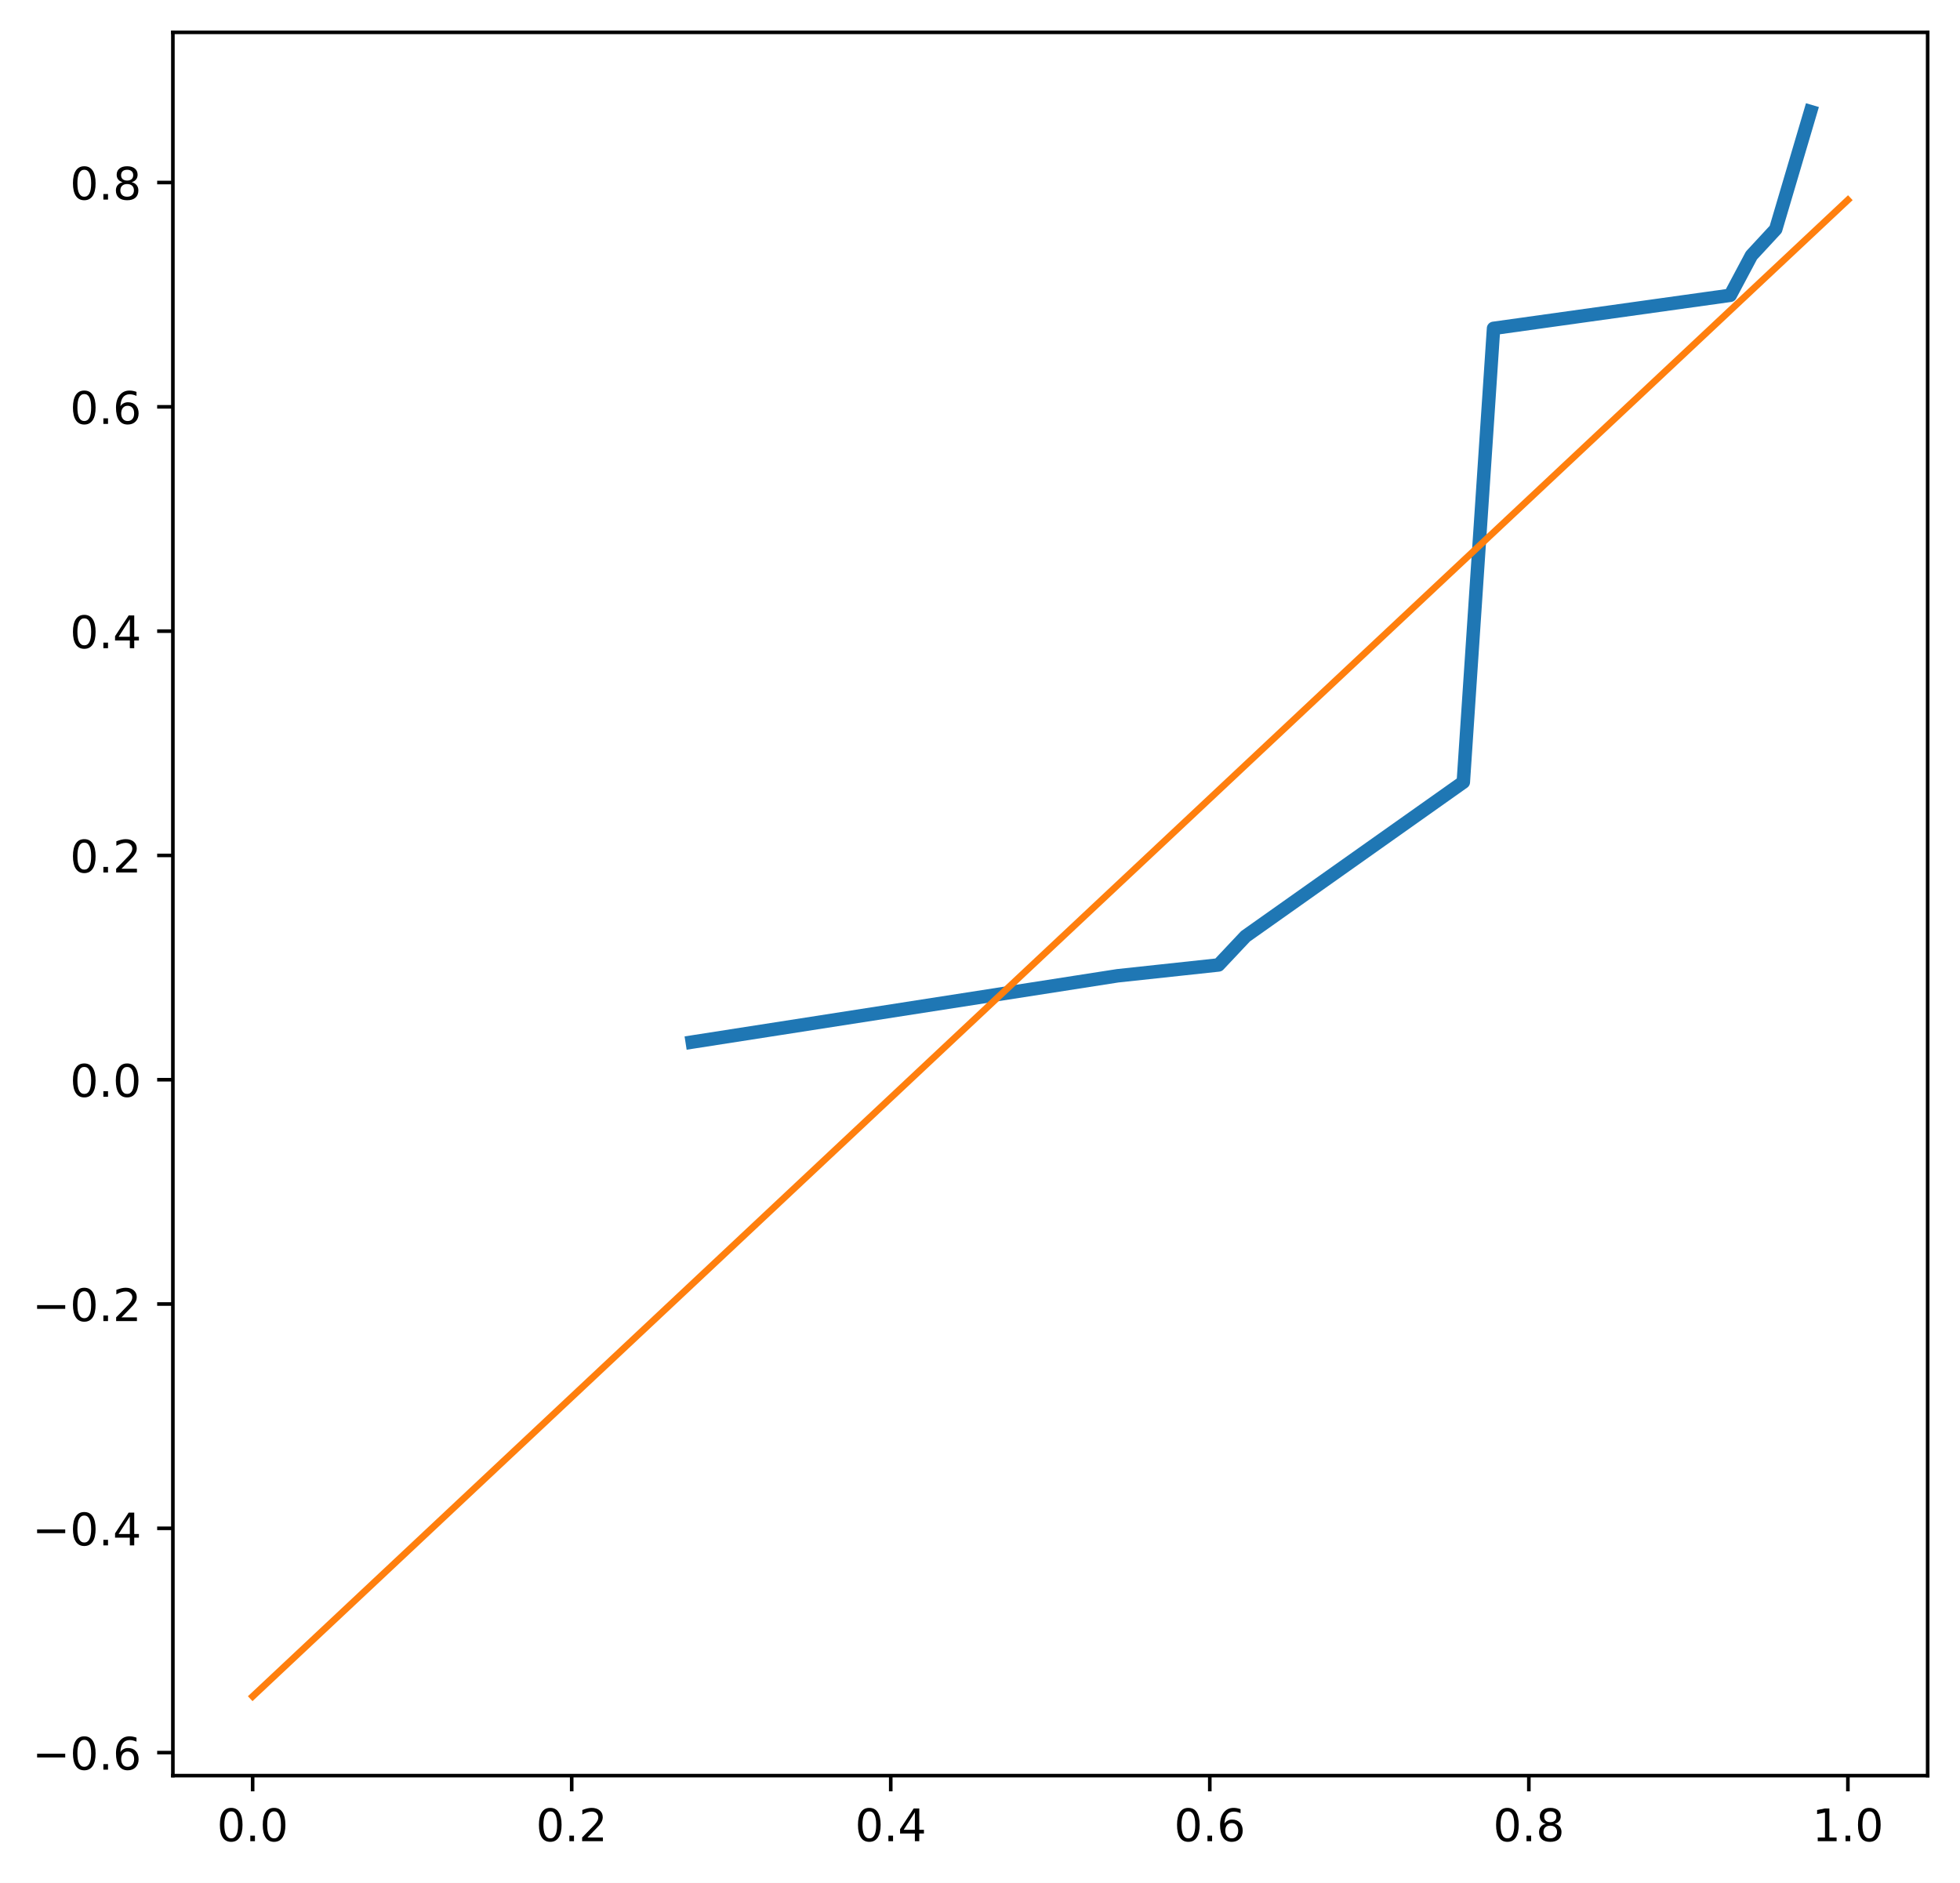
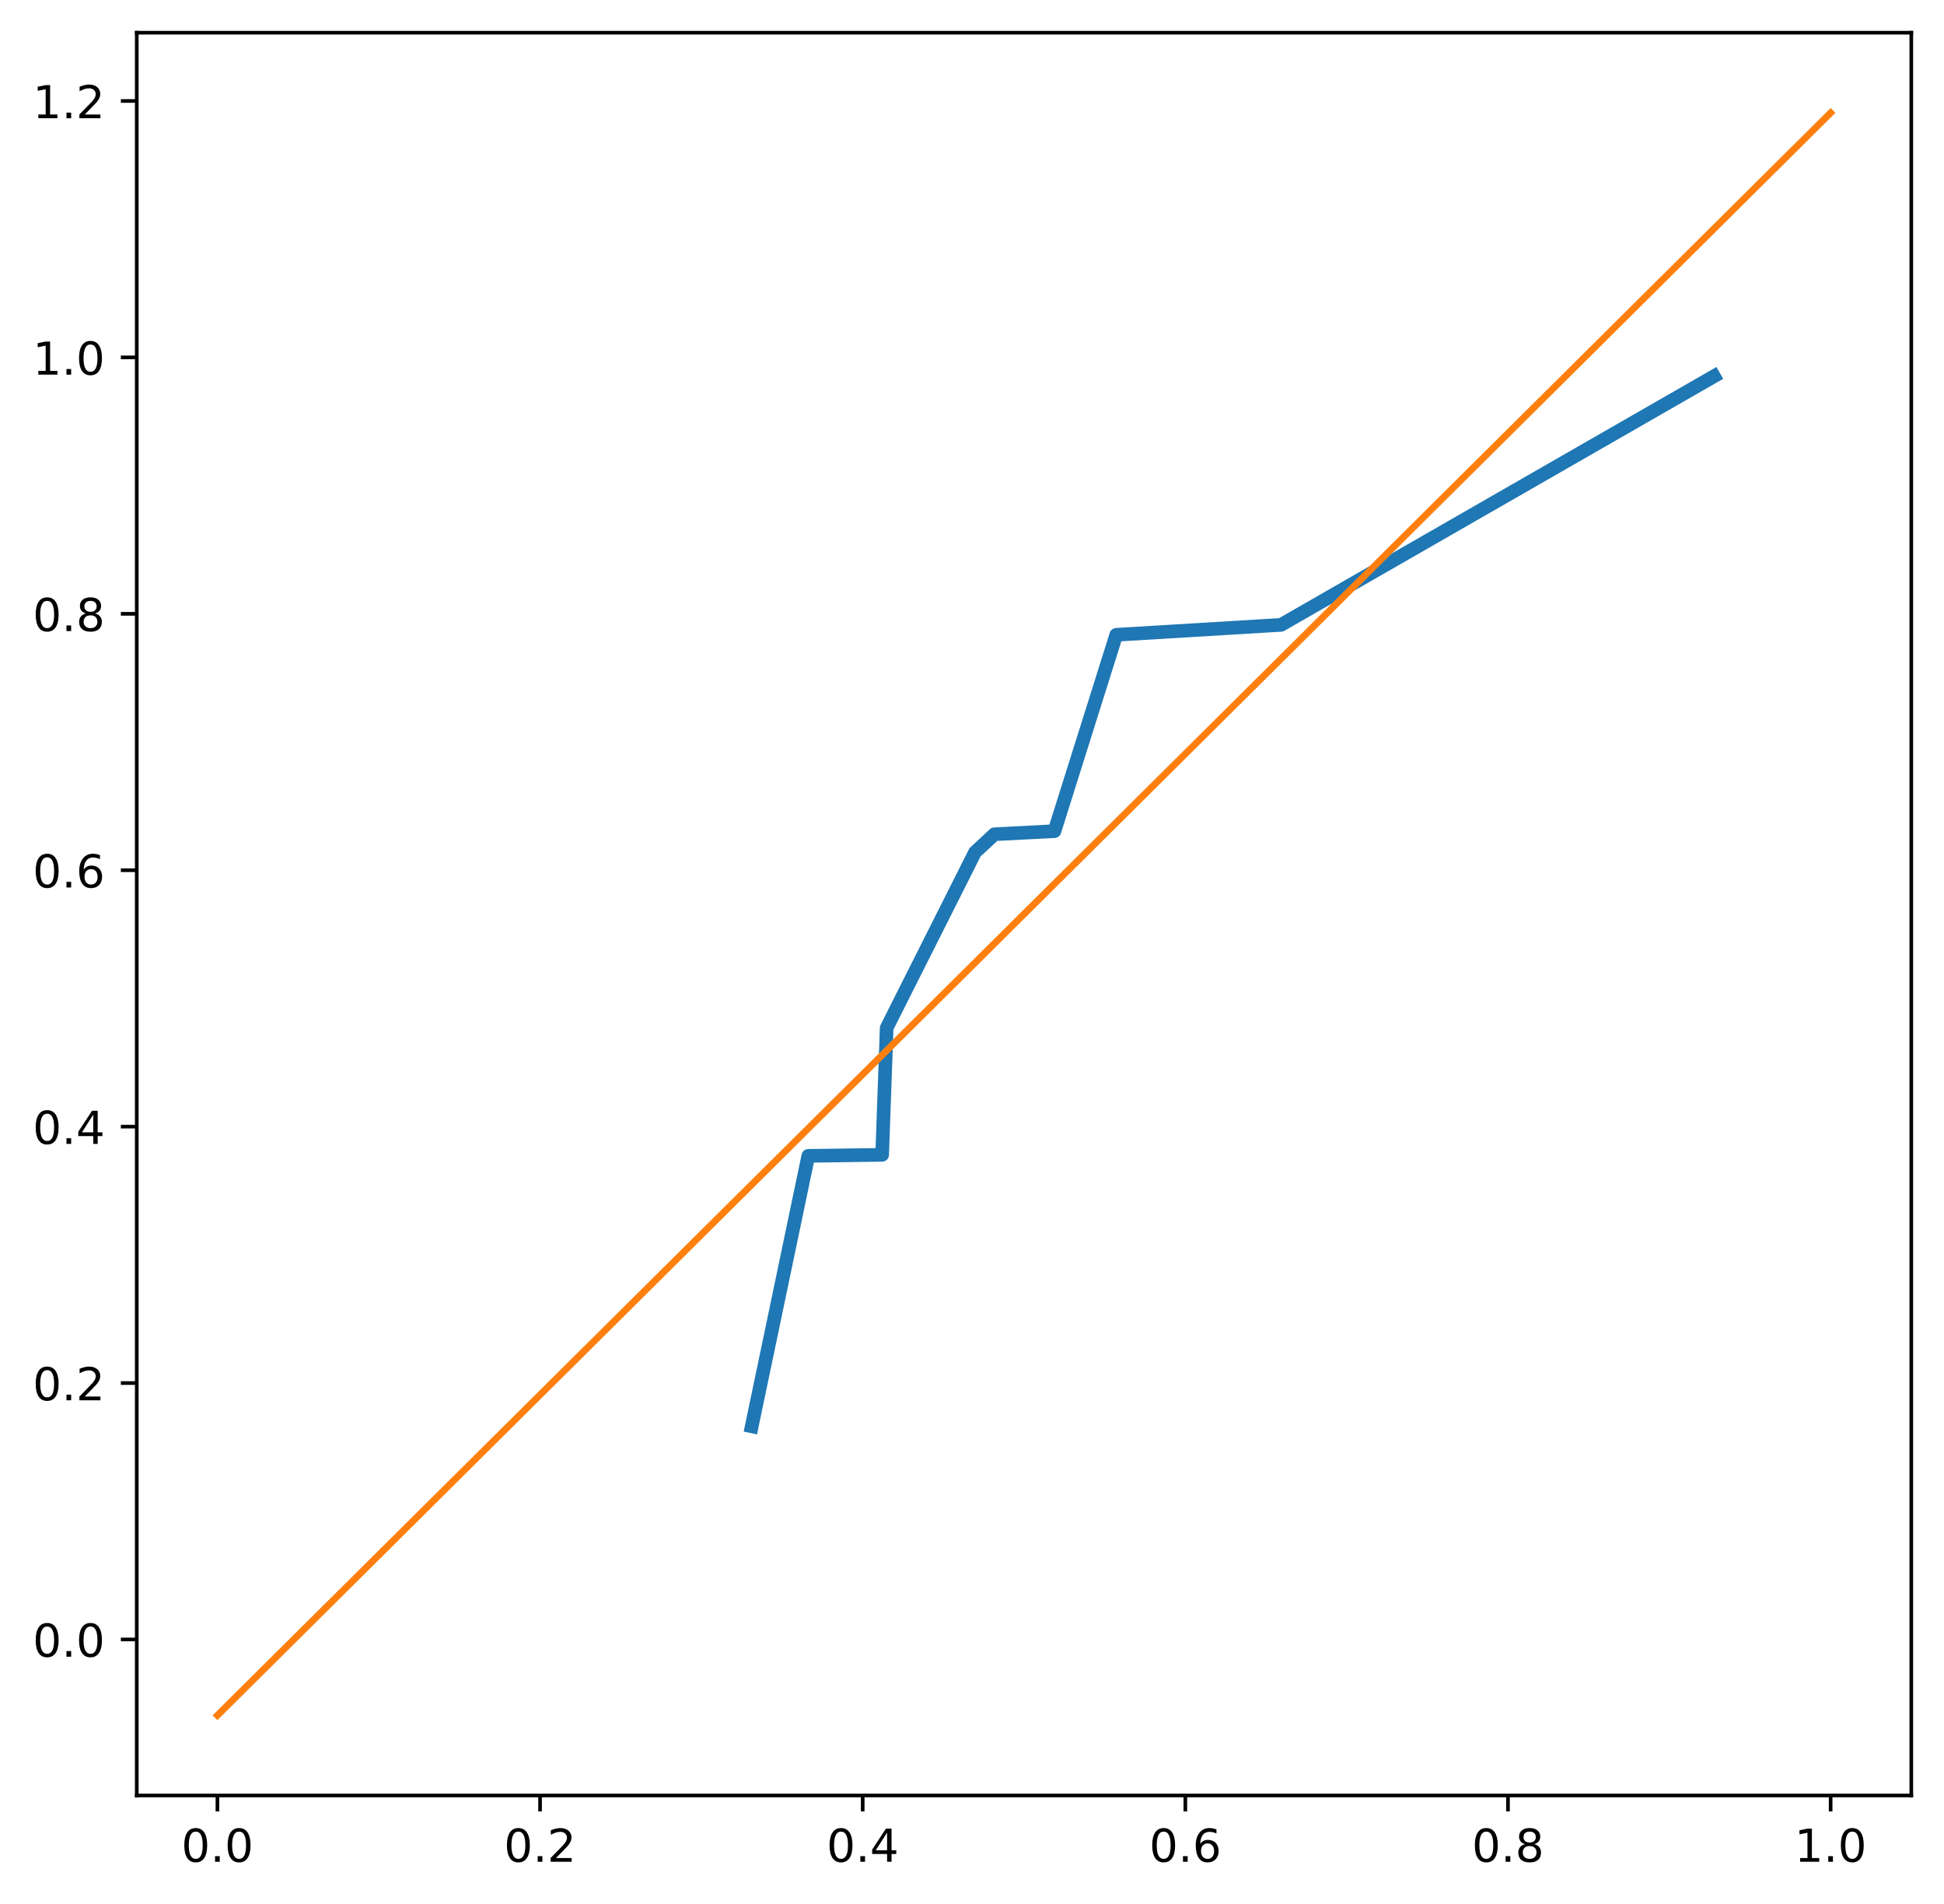
- <svg xmlns="http://www.w3.org/2000/svg" xmlns:xlink="http://www.w3.org/1999/xlink" height="419.158pt" version="1.1" viewBox="0 0 436.283 419.158" width="436.283pt">
+ <svg xmlns="http://www.w3.org/2000/svg" xmlns:xlink="http://www.w3.org/1999/xlink" height="419.158pt" version="1.1" viewBox="0 0 427.903 419.158" width="427.903pt">
  <defs>
    <style type="text/css">
*{stroke-linecap:butt;stroke-linejoin:round;}
  </style>
  </defs>
  <g id="figure_1">
    <g id="patch_1">
-       <path d="M 0 419.158  L 436.283 419.158  L 436.283 0  L 0 0  z " style="fill:#ffffff;" />
+       <path d="M 0 419.158  L 427.903 419.158  L 427.903 0  L 0 0  z " style="fill:#ffffff;" />
    </g>
    <g id="axes_1">
      <g id="patch_2">
-         <path d="M 38.483 395.28  L 429.083 395.28  L 429.083 7.2  L 38.483 7.2  z " style="fill:#ffffff;" />
+         <path d="M 30.103 395.28  L 420.703 395.28  L 420.703 7.2  L 30.103 7.2  z " style="fill:#ffffff;" />
      </g>
      <g id="matplotlib.axis_1">
        <g id="xtick_1">
          <g id="line2d_1">
            <defs>
-               <path d="M 0 0  L 0 3.5  " id="m7524a2c484" style="stroke:#000000;stroke-width:0.8;" />
-             </defs>
-             <g>
-               <use style="stroke:#000000;stroke-width:0.8;" x="56.237" xlink:href="#m7524a2c484" y="395.28" />
+               <path d="M 0 0  L 0 3.5  " id="m6f03e00f66" style="stroke:#000000;stroke-width:0.8;" />
+             </defs>
+             <g>
+               <use style="stroke:#000000;stroke-width:0.8;" x="47.858" xlink:href="#m6f03e00f66" y="395.28" />
            </g>
          </g>
          <g id="text_1">
            <defs>
              <path d="M 31.781 66.406  Q 24.172 66.406 20.328 58.906  Q 16.5 51.422 16.5 36.375  Q 16.5 21.391 20.328 13.891  Q 24.172 6.391 31.781 6.391  Q 39.453 6.391 43.281 13.891  Q 47.125 21.391 47.125 36.375  Q 47.125 51.422 43.281 58.906  Q 39.453 66.406 31.781 66.406  z M 31.781 74.219  Q 44.047 74.219 50.516 64.516  Q 56.984 54.828 56.984 36.375  Q 56.984 17.969 50.516 8.266  Q 44.047 -1.422 31.781 -1.422  Q 19.531 -1.422 13.062 8.266  Q 6.594 17.969 6.594 36.375  Q 6.594 54.828 13.062 64.516  Q 19.531 74.219 31.781 74.219  z " id="DejaVuSans-48" />
              <path d="M 10.688 12.406  L 21 12.406  L 21 0  L 10.688 0  z " id="DejaVuSans-46" />
            </defs>
-             <g transform="translate(48.2858 409.8784)scale(0.1 -0.1)">
+             <g transform="translate(39.90611 409.8784)scale(0.1 -0.1)">
              <use xlink:href="#DejaVuSans-48" />
              <use x="63.623" xlink:href="#DejaVuSans-46" />
              <use x="95.41" xlink:href="#DejaVuSans-48" />
            </g>
          </g>
        </g>
        <g id="xtick_2">
          <g id="line2d_2">
            <g>
-               <use style="stroke:#000000;stroke-width:0.8;" x="127.256" xlink:href="#m7524a2c484" y="395.28" />
+               <use style="stroke:#000000;stroke-width:0.8;" x="118.876" xlink:href="#m6f03e00f66" y="395.28" />
            </g>
          </g>
          <g id="text_2">
            <defs>
              <path d="M 19.188 8.297  L 53.609 8.297  L 53.609 0  L 7.328 0  L 7.328 8.297  Q 12.938 14.109 22.625 23.891  Q 32.328 33.688 34.812 36.531  Q 39.547 41.844 41.422 45.531  Q 43.312 49.219 43.312 52.781  Q 43.312 58.594 39.234 62.25  Q 35.156 65.922 28.609 65.922  Q 23.969 65.922 18.812 64.312  Q 13.672 62.703 7.812 59.422  L 7.812 69.391  Q 13.766 71.781 18.938 73  Q 24.125 74.219 28.422 74.219  Q 39.75 74.219 46.484 68.547  Q 53.219 62.891 53.219 53.422  Q 53.219 48.922 51.531 44.891  Q 49.859 40.875 45.406 35.406  Q 44.188 33.984 37.641 27.219  Q 31.109 20.453 19.188 8.297  z " id="DejaVuSans-50" />
            </defs>
-             <g transform="translate(119.304 409.8784)scale(0.1 -0.1)">
+             <g transform="translate(110.9243 409.8784)scale(0.1 -0.1)">
              <use xlink:href="#DejaVuSans-48" />
              <use x="63.623" xlink:href="#DejaVuSans-46" />
              <use x="95.41" xlink:href="#DejaVuSans-50" />
            </g>
          </g>
        </g>
        <g id="xtick_3">
          <g id="line2d_3">
            <g>
-               <use style="stroke:#000000;stroke-width:0.8;" x="198.274" xlink:href="#m7524a2c484" y="395.28" />
+               <use style="stroke:#000000;stroke-width:0.8;" x="189.894" xlink:href="#m6f03e00f66" y="395.28" />
            </g>
          </g>
          <g id="text_3">
            <defs>
              <path d="M 37.797 64.312  L 12.891 25.391  L 37.797 25.391  z M 35.203 72.906  L 47.609 72.906  L 47.609 25.391  L 58.016 25.391  L 58.016 17.188  L 47.609 17.188  L 47.609 0  L 37.797 0  L 37.797 17.188  L 4.891 17.188  L 4.891 26.703  z " id="DejaVuSans-52" />
            </defs>
-             <g transform="translate(190.3222 409.8784)scale(0.1 -0.1)">
+             <g transform="translate(181.9425 409.8784)scale(0.1 -0.1)">
              <use xlink:href="#DejaVuSans-48" />
              <use x="63.623" xlink:href="#DejaVuSans-46" />
              <use x="95.41" xlink:href="#DejaVuSans-52" />
            </g>
          </g>
        </g>
        <g id="xtick_4">
          <g id="line2d_4">
            <g>
-               <use style="stroke:#000000;stroke-width:0.8;" x="269.292" xlink:href="#m7524a2c484" y="395.28" />
+               <use style="stroke:#000000;stroke-width:0.8;" x="260.912" xlink:href="#m6f03e00f66" y="395.28" />
            </g>
          </g>
          <g id="text_4">
            <defs>
              <path d="M 33.016 40.375  Q 26.375 40.375 22.484 35.828  Q 18.609 31.297 18.609 23.391  Q 18.609 15.531 22.484 10.953  Q 26.375 6.391 33.016 6.391  Q 39.656 6.391 43.531 10.953  Q 47.406 15.531 47.406 23.391  Q 47.406 31.297 43.531 35.828  Q 39.656 40.375 33.016 40.375  z M 52.594 71.297  L 52.594 62.312  Q 48.875 64.062 45.094 64.984  Q 41.312 65.922 37.594 65.922  Q 27.828 65.922 22.672 59.328  Q 17.531 52.734 16.797 39.406  Q 19.672 43.656 24.016 45.922  Q 28.375 48.188 33.594 48.188  Q 44.578 48.188 50.953 41.516  Q 57.328 34.859 57.328 23.391  Q 57.328 12.156 50.688 5.359  Q 44.047 -1.422 33.016 -1.422  Q 20.359 -1.422 13.672 8.266  Q 6.984 17.969 6.984 36.375  Q 6.984 53.656 15.188 63.938  Q 23.391 74.219 37.203 74.219  Q 40.922 74.219 44.703 73.484  Q 48.484 72.75 52.594 71.297  z " id="DejaVuSans-54" />
            </defs>
-             <g transform="translate(261.3403 409.8784)scale(0.1 -0.1)">
+             <g transform="translate(252.9607 409.8784)scale(0.1 -0.1)">
              <use xlink:href="#DejaVuSans-48" />
              <use x="63.623" xlink:href="#DejaVuSans-46" />
              <use x="95.41" xlink:href="#DejaVuSans-54" />
            </g>
          </g>
        </g>
        <g id="xtick_5">
          <g id="line2d_5">
            <g>
-               <use style="stroke:#000000;stroke-width:0.8;" x="340.31" xlink:href="#m7524a2c484" y="395.28" />
+               <use style="stroke:#000000;stroke-width:0.8;" x="331.93" xlink:href="#m6f03e00f66" y="395.28" />
            </g>
          </g>
          <g id="text_5">
            <defs>
              <path d="M 31.781 34.625  Q 24.75 34.625 20.719 30.859  Q 16.703 27.094 16.703 20.516  Q 16.703 13.922 20.719 10.156  Q 24.75 6.391 31.781 6.391  Q 38.812 6.391 42.859 10.172  Q 46.922 13.969 46.922 20.516  Q 46.922 27.094 42.891 30.859  Q 38.875 34.625 31.781 34.625  z M 21.922 38.812  Q 15.578 40.375 12.031 44.719  Q 8.5 49.078 8.5 55.328  Q 8.5 64.062 14.719 69.141  Q 20.953 74.219 31.781 74.219  Q 42.672 74.219 48.875 69.141  Q 55.078 64.062 55.078 55.328  Q 55.078 49.078 51.531 44.719  Q 48 40.375 41.703 38.812  Q 48.828 37.156 52.797 32.312  Q 56.781 27.484 56.781 20.516  Q 56.781 9.906 50.312 4.234  Q 43.844 -1.422 31.781 -1.422  Q 19.734 -1.422 13.25 4.234  Q 6.781 9.906 6.781 20.516  Q 6.781 27.484 10.781 32.312  Q 14.797 37.156 21.922 38.812  z M 18.312 54.391  Q 18.312 48.734 21.844 45.562  Q 25.391 42.391 31.781 42.391  Q 38.141 42.391 41.719 45.562  Q 45.312 48.734 45.312 54.391  Q 45.312 60.062 41.719 63.234  Q 38.141 66.406 31.781 66.406  Q 25.391 66.406 21.844 63.234  Q 18.312 60.062 18.312 54.391  z " id="DejaVuSans-56" />
            </defs>
-             <g transform="translate(332.3585 409.8784)scale(0.1 -0.1)">
+             <g transform="translate(323.9788 409.8784)scale(0.1 -0.1)">
              <use xlink:href="#DejaVuSans-48" />
              <use x="63.623" xlink:href="#DejaVuSans-46" />
              <use x="95.41" xlink:href="#DejaVuSans-56" />
            </g>
          </g>
        </g>
        <g id="xtick_6">
          <g id="line2d_6">
            <g>
-               <use style="stroke:#000000;stroke-width:0.8;" x="411.328" xlink:href="#m7524a2c484" y="395.28" />
+               <use style="stroke:#000000;stroke-width:0.8;" x="402.949" xlink:href="#m6f03e00f66" y="395.28" />
            </g>
          </g>
          <g id="text_6">
            <defs>
              <path d="M 12.406 8.297  L 28.516 8.297  L 28.516 63.922  L 10.984 60.406  L 10.984 69.391  L 28.422 72.906  L 38.281 72.906  L 38.281 8.297  L 54.391 8.297  L 54.391 0  L 12.406 0  z " id="DejaVuSans-49" />
            </defs>
-             <g transform="translate(403.3767 409.8784)scale(0.1 -0.1)">
+             <g transform="translate(394.997 409.8784)scale(0.1 -0.1)">
              <use xlink:href="#DejaVuSans-49" />
              <use x="63.623" xlink:href="#DejaVuSans-46" />
              <use x="95.41" xlink:href="#DejaVuSans-48" />
            </g>
          </g>
        </g>
      </g>
      <g id="matplotlib.axis_2">
        <g id="ytick_1">
          <g id="line2d_7">
            <defs>
-               <path d="M 0 0  L -3.5 0  " id="mc15a3e27e1" style="stroke:#000000;stroke-width:0.8;" />
-             </defs>
-             <g>
-               <use style="stroke:#000000;stroke-width:0.8;" x="38.483" xlink:href="#mc15a3e27e1" y="390.154" />
+               <path d="M 0 0  L -3.5 0  " id="m8343cd8b70" style="stroke:#000000;stroke-width:0.8;" />
+             </defs>
+             <g>
+               <use style="stroke:#000000;stroke-width:0.8;" x="30.103" xlink:href="#m8343cd8b70" y="360.931" />
            </g>
          </g>
          <g id="text_7">
-             <defs>
-               <path d="M 10.594 35.5  L 73.188 35.5  L 73.188 27.203  L 10.594 27.203  z " id="DejaVuSans-8722" />
-             </defs>
-             <g transform="translate(7.2 393.953)scale(0.1 -0.1)">
-               <use xlink:href="#DejaVuSans-8722" />
-               <use x="83.789" xlink:href="#DejaVuSans-48" />
-               <use x="147.412" xlink:href="#DejaVuSans-46" />
-               <use x="179.199" xlink:href="#DejaVuSans-54" />
+             <g transform="translate(7.2 364.7302)scale(0.1 -0.1)">
+               <use xlink:href="#DejaVuSans-48" />
+               <use x="63.623" xlink:href="#DejaVuSans-46" />
+               <use x="95.41" xlink:href="#DejaVuSans-48" />
            </g>
          </g>
        </g>
        <g id="ytick_2">
          <g id="line2d_8">
            <g>
-               <use style="stroke:#000000;stroke-width:0.8;" x="38.483" xlink:href="#mc15a3e27e1" y="340.222" />
+               <use style="stroke:#000000;stroke-width:0.8;" x="30.103" xlink:href="#m8343cd8b70" y="304.481" />
            </g>
          </g>
          <g id="text_8">
-             <g transform="translate(7.2 344.0216)scale(0.1 -0.1)">
-               <use xlink:href="#DejaVuSans-8722" />
-               <use x="83.789" xlink:href="#DejaVuSans-48" />
-               <use x="147.412" xlink:href="#DejaVuSans-46" />
-               <use x="179.199" xlink:href="#DejaVuSans-52" />
+             <g transform="translate(7.2 308.2806)scale(0.1 -0.1)">
+               <use xlink:href="#DejaVuSans-48" />
+               <use x="63.623" xlink:href="#DejaVuSans-46" />
+               <use x="95.41" xlink:href="#DejaVuSans-50" />
            </g>
          </g>
        </g>
        <g id="ytick_3">
          <g id="line2d_9">
            <g>
-               <use style="stroke:#000000;stroke-width:0.8;" x="38.483" xlink:href="#mc15a3e27e1" y="290.291" />
+               <use style="stroke:#000000;stroke-width:0.8;" x="30.103" xlink:href="#m8343cd8b70" y="248.032" />
            </g>
          </g>
          <g id="text_9">
-             <g transform="translate(7.2 294.0901)scale(0.1 -0.1)">
-               <use xlink:href="#DejaVuSans-8722" />
-               <use x="83.789" xlink:href="#DejaVuSans-48" />
-               <use x="147.412" xlink:href="#DejaVuSans-46" />
-               <use x="179.199" xlink:href="#DejaVuSans-50" />
+             <g transform="translate(7.2 251.8309)scale(0.1 -0.1)">
+               <use xlink:href="#DejaVuSans-48" />
+               <use x="63.623" xlink:href="#DejaVuSans-46" />
+               <use x="95.41" xlink:href="#DejaVuSans-52" />
            </g>
          </g>
        </g>
        <g id="ytick_4">
          <g id="line2d_10">
            <g>
-               <use style="stroke:#000000;stroke-width:0.8;" x="38.483" xlink:href="#mc15a3e27e1" y="240.36" />
+               <use style="stroke:#000000;stroke-width:0.8;" x="30.103" xlink:href="#m8343cd8b70" y="191.582" />
            </g>
          </g>
          <g id="text_10">
-             <g transform="translate(15.57969 244.1587)scale(0.1 -0.1)">
-               <use xlink:href="#DejaVuSans-48" />
-               <use x="63.623" xlink:href="#DejaVuSans-46" />
-               <use x="95.41" xlink:href="#DejaVuSans-48" />
+             <g transform="translate(7.2 195.3813)scale(0.1 -0.1)">
+               <use xlink:href="#DejaVuSans-48" />
+               <use x="63.623" xlink:href="#DejaVuSans-46" />
+               <use x="95.41" xlink:href="#DejaVuSans-54" />
            </g>
          </g>
        </g>
        <g id="ytick_5">
          <g id="line2d_11">
            <g>
-               <use style="stroke:#000000;stroke-width:0.8;" x="38.483" xlink:href="#mc15a3e27e1" y="190.428" />
+               <use style="stroke:#000000;stroke-width:0.8;" x="30.103" xlink:href="#m8343cd8b70" y="135.132" />
            </g>
          </g>
          <g id="text_11">
-             <g transform="translate(15.57969 194.2273)scale(0.1 -0.1)">
-               <use xlink:href="#DejaVuSans-48" />
-               <use x="63.623" xlink:href="#DejaVuSans-46" />
-               <use x="95.41" xlink:href="#DejaVuSans-50" />
+             <g transform="translate(7.2 138.9317)scale(0.1 -0.1)">
+               <use xlink:href="#DejaVuSans-48" />
+               <use x="63.623" xlink:href="#DejaVuSans-46" />
+               <use x="95.41" xlink:href="#DejaVuSans-56" />
            </g>
          </g>
        </g>
        <g id="ytick_6">
          <g id="line2d_12">
            <g>
-               <use style="stroke:#000000;stroke-width:0.8;" x="38.483" xlink:href="#mc15a3e27e1" y="140.497" />
+               <use style="stroke:#000000;stroke-width:0.8;" x="30.103" xlink:href="#m8343cd8b70" y="78.683" />
            </g>
          </g>
          <g id="text_12">
-             <g transform="translate(15.57969 144.2959)scale(0.1 -0.1)">
-               <use xlink:href="#DejaVuSans-48" />
-               <use x="63.623" xlink:href="#DejaVuSans-46" />
-               <use x="95.41" xlink:href="#DejaVuSans-52" />
+             <g transform="translate(7.2 82.48202)scale(0.1 -0.1)">
+               <use xlink:href="#DejaVuSans-49" />
+               <use x="63.623" xlink:href="#DejaVuSans-46" />
+               <use x="95.41" xlink:href="#DejaVuSans-48" />
            </g>
          </g>
        </g>
        <g id="ytick_7">
          <g id="line2d_13">
            <g>
-               <use style="stroke:#000000;stroke-width:0.8;" x="38.483" xlink:href="#mc15a3e27e1" y="90.565" />
+               <use style="stroke:#000000;stroke-width:0.8;" x="30.103" xlink:href="#m8343cd8b70" y="22.233" />
            </g>
          </g>
          <g id="text_13">
-             <g transform="translate(15.57969 94.36451)scale(0.1 -0.1)">
-               <use xlink:href="#DejaVuSans-48" />
-               <use x="63.623" xlink:href="#DejaVuSans-46" />
-               <use x="95.41" xlink:href="#DejaVuSans-54" />
-             </g>
-           </g>
-         </g>
-         <g id="ytick_8">
-           <g id="line2d_14">
-             <g>
-               <use style="stroke:#000000;stroke-width:0.8;" x="38.483" xlink:href="#mc15a3e27e1" y="40.634" />
-             </g>
-           </g>
-           <g id="text_14">
-             <g transform="translate(15.57969 44.4331)scale(0.1 -0.1)">
-               <use xlink:href="#DejaVuSans-48" />
-               <use x="63.623" xlink:href="#DejaVuSans-46" />
-               <use x="95.41" xlink:href="#DejaVuSans-56" />
-             </g>
-           </g>
-         </g>
+             <g transform="translate(7.2 26.03237)scale(0.1 -0.1)">
+               <use xlink:href="#DejaVuSans-49" />
+               <use x="63.623" xlink:href="#DejaVuSans-46" />
+               <use x="95.41" xlink:href="#DejaVuSans-50" />
+             </g>
+           </g>
+         </g>
+       </g>
+       <g id="line2d_14">
+         <path clip-path="url(#pb5c99708f7)" d="M 165.469 314.009  L 177.919 254.465  L 194.175 254.243  L 195.169 226.296  L 214.615 187.639  L 218.895 183.661  L 232.105 182.98  L 245.707 139.751  L 281.981 137.566  L 377.261 82.843  " style="fill:none;stroke:#1f77b4;stroke-linecap:square;stroke-width:3;" />
      </g>
      <g id="line2d_15">
-         <path clip-path="url(#pa0b1020600)" d="M 154.094 231.97  L 248.776 217.223  L 271.242 214.808  L 277.241 208.433  L 325.724 174.116  L 332.456 73.099  L 385.139 65.736  L 389.86 56.868  L 395.264 51.029  L 403.011 24.84  " style="fill:none;stroke:#1f77b4;stroke-linecap:square;stroke-width:3;" />
-       </g>
-       <g id="line2d_16">
-         <path clip-path="url(#pa0b1020600)" d="M 56.237 377.64  L 411.328 44.523  " style="fill:none;stroke:#ff7f0e;stroke-linecap:square;stroke-width:1.5;" />
+         <path clip-path="url(#pb5c99708f7)" d="M 47.858 377.64  L 402.949 24.84  " style="fill:none;stroke:#ff7f0e;stroke-linecap:square;stroke-width:1.5;" />
      </g>
      <g id="patch_3">
-         <path d="M 38.483 395.28  L 38.483 7.2  " style="fill:none;stroke:#000000;stroke-linecap:square;stroke-linejoin:miter;stroke-width:0.8;" />
+         <path d="M 30.103 395.28  L 30.103 7.2  " style="fill:none;stroke:#000000;stroke-linecap:square;stroke-linejoin:miter;stroke-width:0.8;" />
      </g>
      <g id="patch_4">
-         <path d="M 429.083 395.28  L 429.083 7.2  " style="fill:none;stroke:#000000;stroke-linecap:square;stroke-linejoin:miter;stroke-width:0.8;" />
+         <path d="M 420.703 395.28  L 420.703 7.2  " style="fill:none;stroke:#000000;stroke-linecap:square;stroke-linejoin:miter;stroke-width:0.8;" />
      </g>
      <g id="patch_5">
-         <path d="M 38.483 395.28  L 429.083 395.28  " style="fill:none;stroke:#000000;stroke-linecap:square;stroke-linejoin:miter;stroke-width:0.8;" />
+         <path d="M 30.103 395.28  L 420.703 395.28  " style="fill:none;stroke:#000000;stroke-linecap:square;stroke-linejoin:miter;stroke-width:0.8;" />
      </g>
      <g id="patch_6">
-         <path d="M 38.483 7.2  L 429.083 7.2  " style="fill:none;stroke:#000000;stroke-linecap:square;stroke-linejoin:miter;stroke-width:0.8;" />
+         <path d="M 30.103 7.2  L 420.703 7.2  " style="fill:none;stroke:#000000;stroke-linecap:square;stroke-linejoin:miter;stroke-width:0.8;" />
      </g>
    </g>
  </g>
  <defs>
-     <clipPath id="pa0b1020600">
-       <rect height="388.08" width="390.6" x="38.483" y="7.2" />
+     <clipPath id="pb5c99708f7">
+       <rect height="388.08" width="390.6" x="30.103" y="7.2" />
    </clipPath>
  </defs>
</svg>
